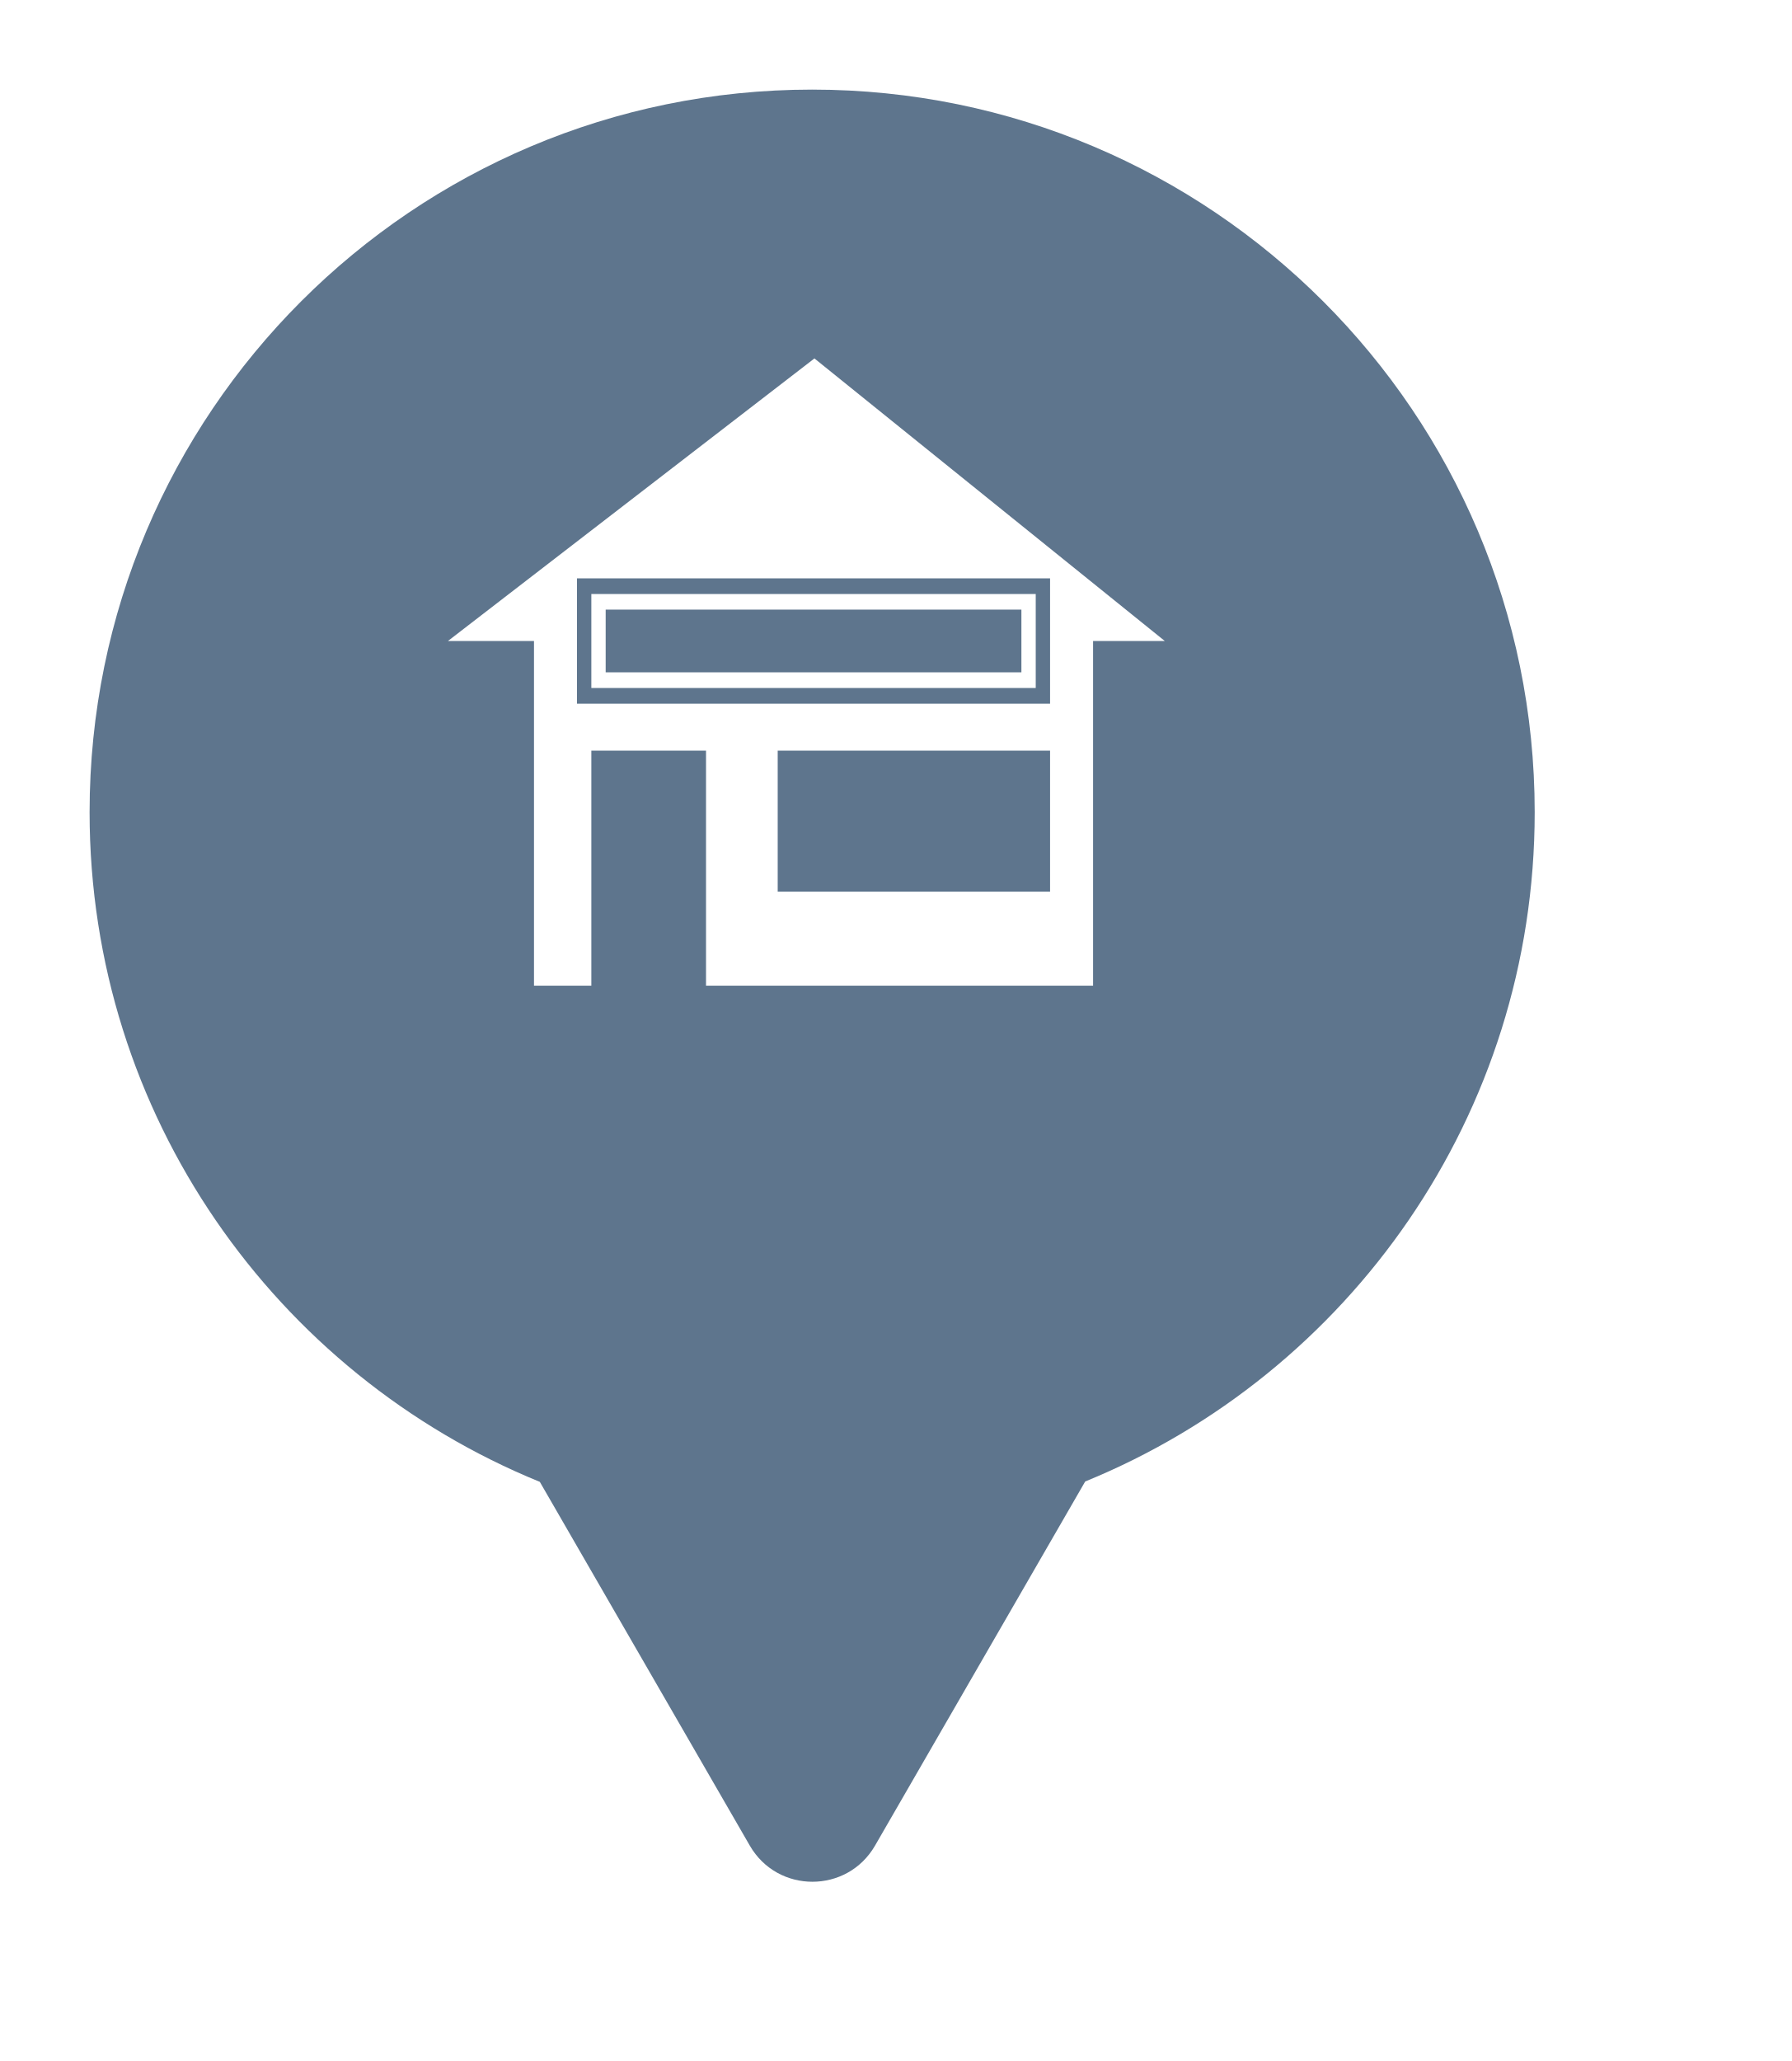
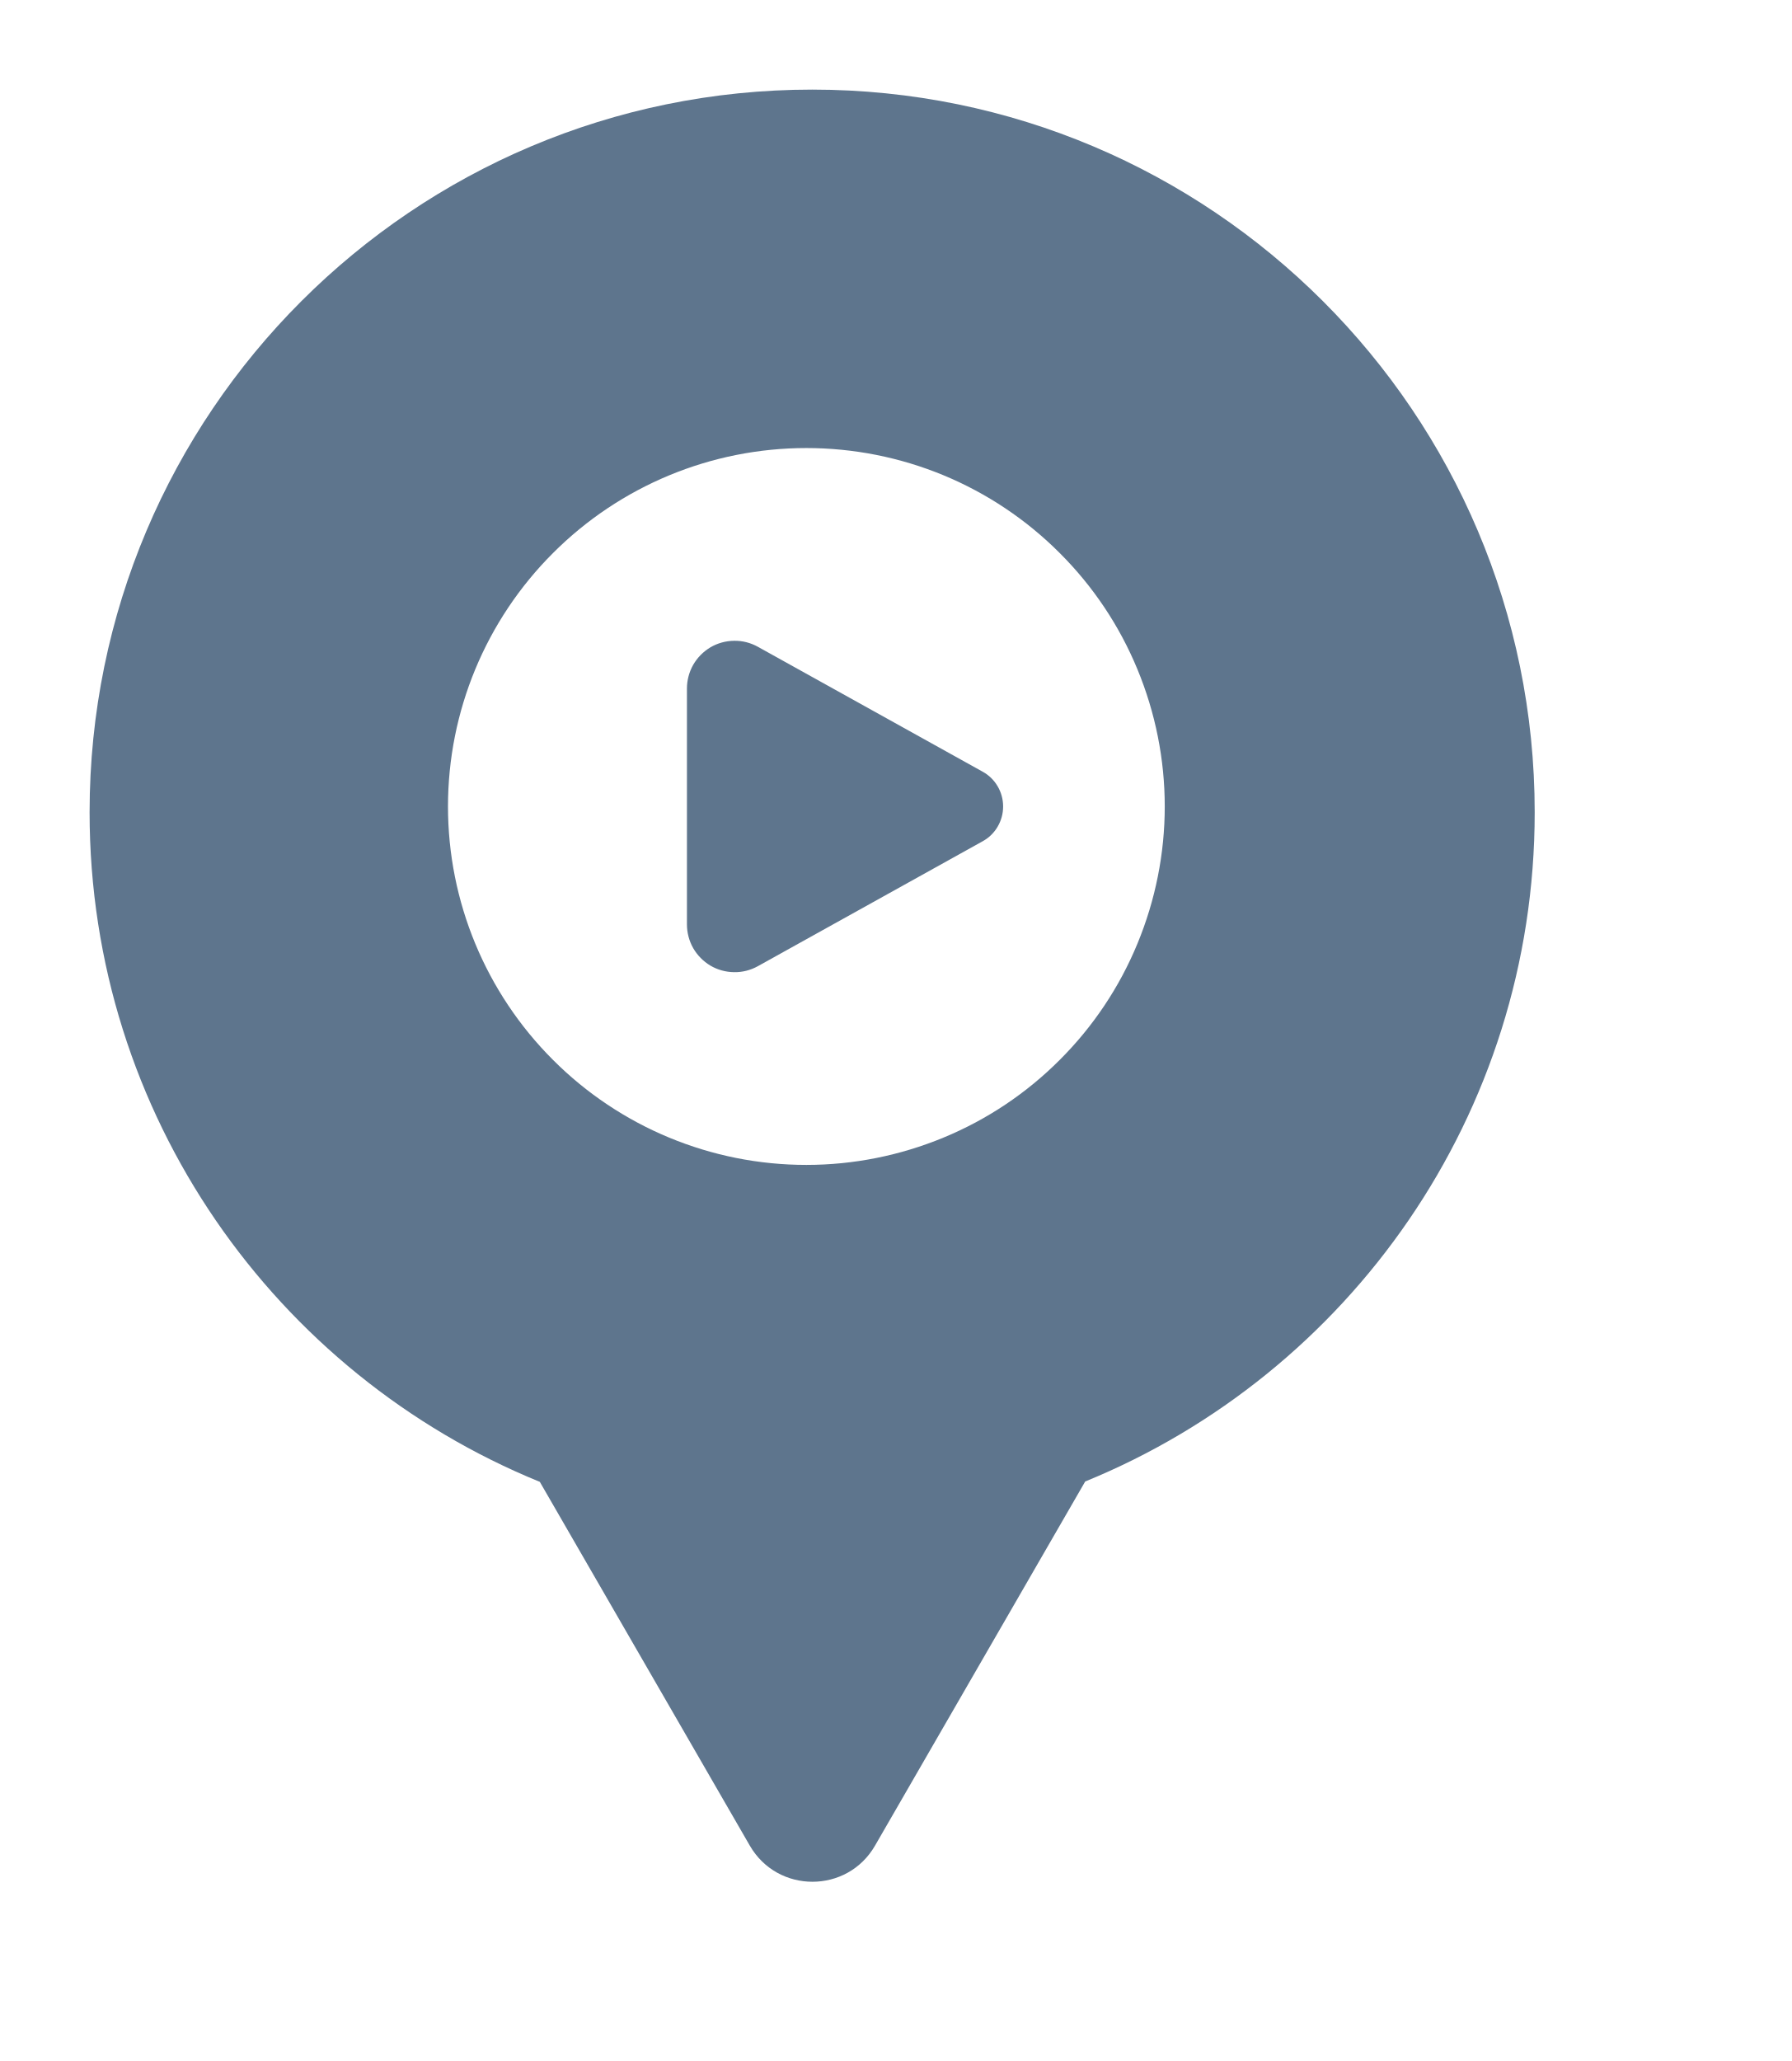
<svg xmlns="http://www.w3.org/2000/svg" viewBox="0 0 20 23" height="23" width="20">
  <rect fill="none" x="0" y="0" width="20" height="23" />
-   <path fill="#5e758d" transform="translate(1 1)" d="M11.112 15.533C14.055 14.331 16.129 11.44 16.129 8.064C16.129 3.611 12.519 0 8.064 0C3.61 0 0 3.611 0 8.064C0 11.443 2.078 14.336 5.025 15.537L7.369 19.597C7.68 20.134 8.455 20.134 8.766 19.597L11.112 15.533ZM4 6.153L8.09 3L12 6.153H11.2V10H6.88V7.377H5.6V10H4.96V6.153H4ZM7.68 8.951H10.72V7.377H7.68V8.951ZM5.44 6.853H10.72V5.454H5.44V6.853ZM10.4 6.503V5.803H5.76V6.503H10.4ZM5.6 5.629H10.56V6.678H5.6V5.629Z" />
+   <path fill="#5e758d" transform="translate(1 1)" d="M11.112 15.533C14.055 14.331 16.129 11.44 16.129 8.065C16.129 3.611 12.518 0 8.065 0C3.611 0 0 3.611 0 8.065C0 11.443 2.078 14.336 5.025 15.537L7.369 19.597C7.68 20.134 8.456 20.134 8.766 19.597L11.112 15.533ZM9.531 11.695C9.045 11.896 8.525 12 8 12C6.939 12 5.922 11.579 5.172 10.828C4.421 10.078 4 9.061 4 8C4 6.939 4.421 5.922 5.172 5.172C5.922 4.421 6.939 4 8 4C8.525 4 9.045 4.103 9.531 4.304C10.016 4.505 10.457 4.8 10.828 5.172C11.2 5.543 11.495 5.984 11.695 6.469C11.896 6.955 12 7.475 12 8C12 8.525 11.896 9.045 11.695 9.531C11.495 10.016 11.2 10.457 10.828 10.828C10.457 11.2 10.016 11.495 9.531 11.695ZM9.968 7.612L7.459 6.218C7.378 6.173 7.286 6.149 7.193 6.151C7.1 6.152 7.009 6.177 6.929 6.224C6.849 6.272 6.783 6.339 6.737 6.419C6.691 6.5 6.667 6.592 6.667 6.684V9.316C6.667 9.408 6.691 9.5 6.737 9.581C6.783 9.661 6.849 9.728 6.929 9.776C7.009 9.823 7.1 9.848 7.193 9.849C7.286 9.851 7.378 9.827 7.459 9.782L9.968 8.388C10.037 8.35 10.095 8.294 10.135 8.225C10.175 8.157 10.196 8.079 10.196 8C10.196 7.921 10.175 7.843 10.135 7.775C10.095 7.706 10.037 7.65 9.968 7.612Z" />
</svg>
